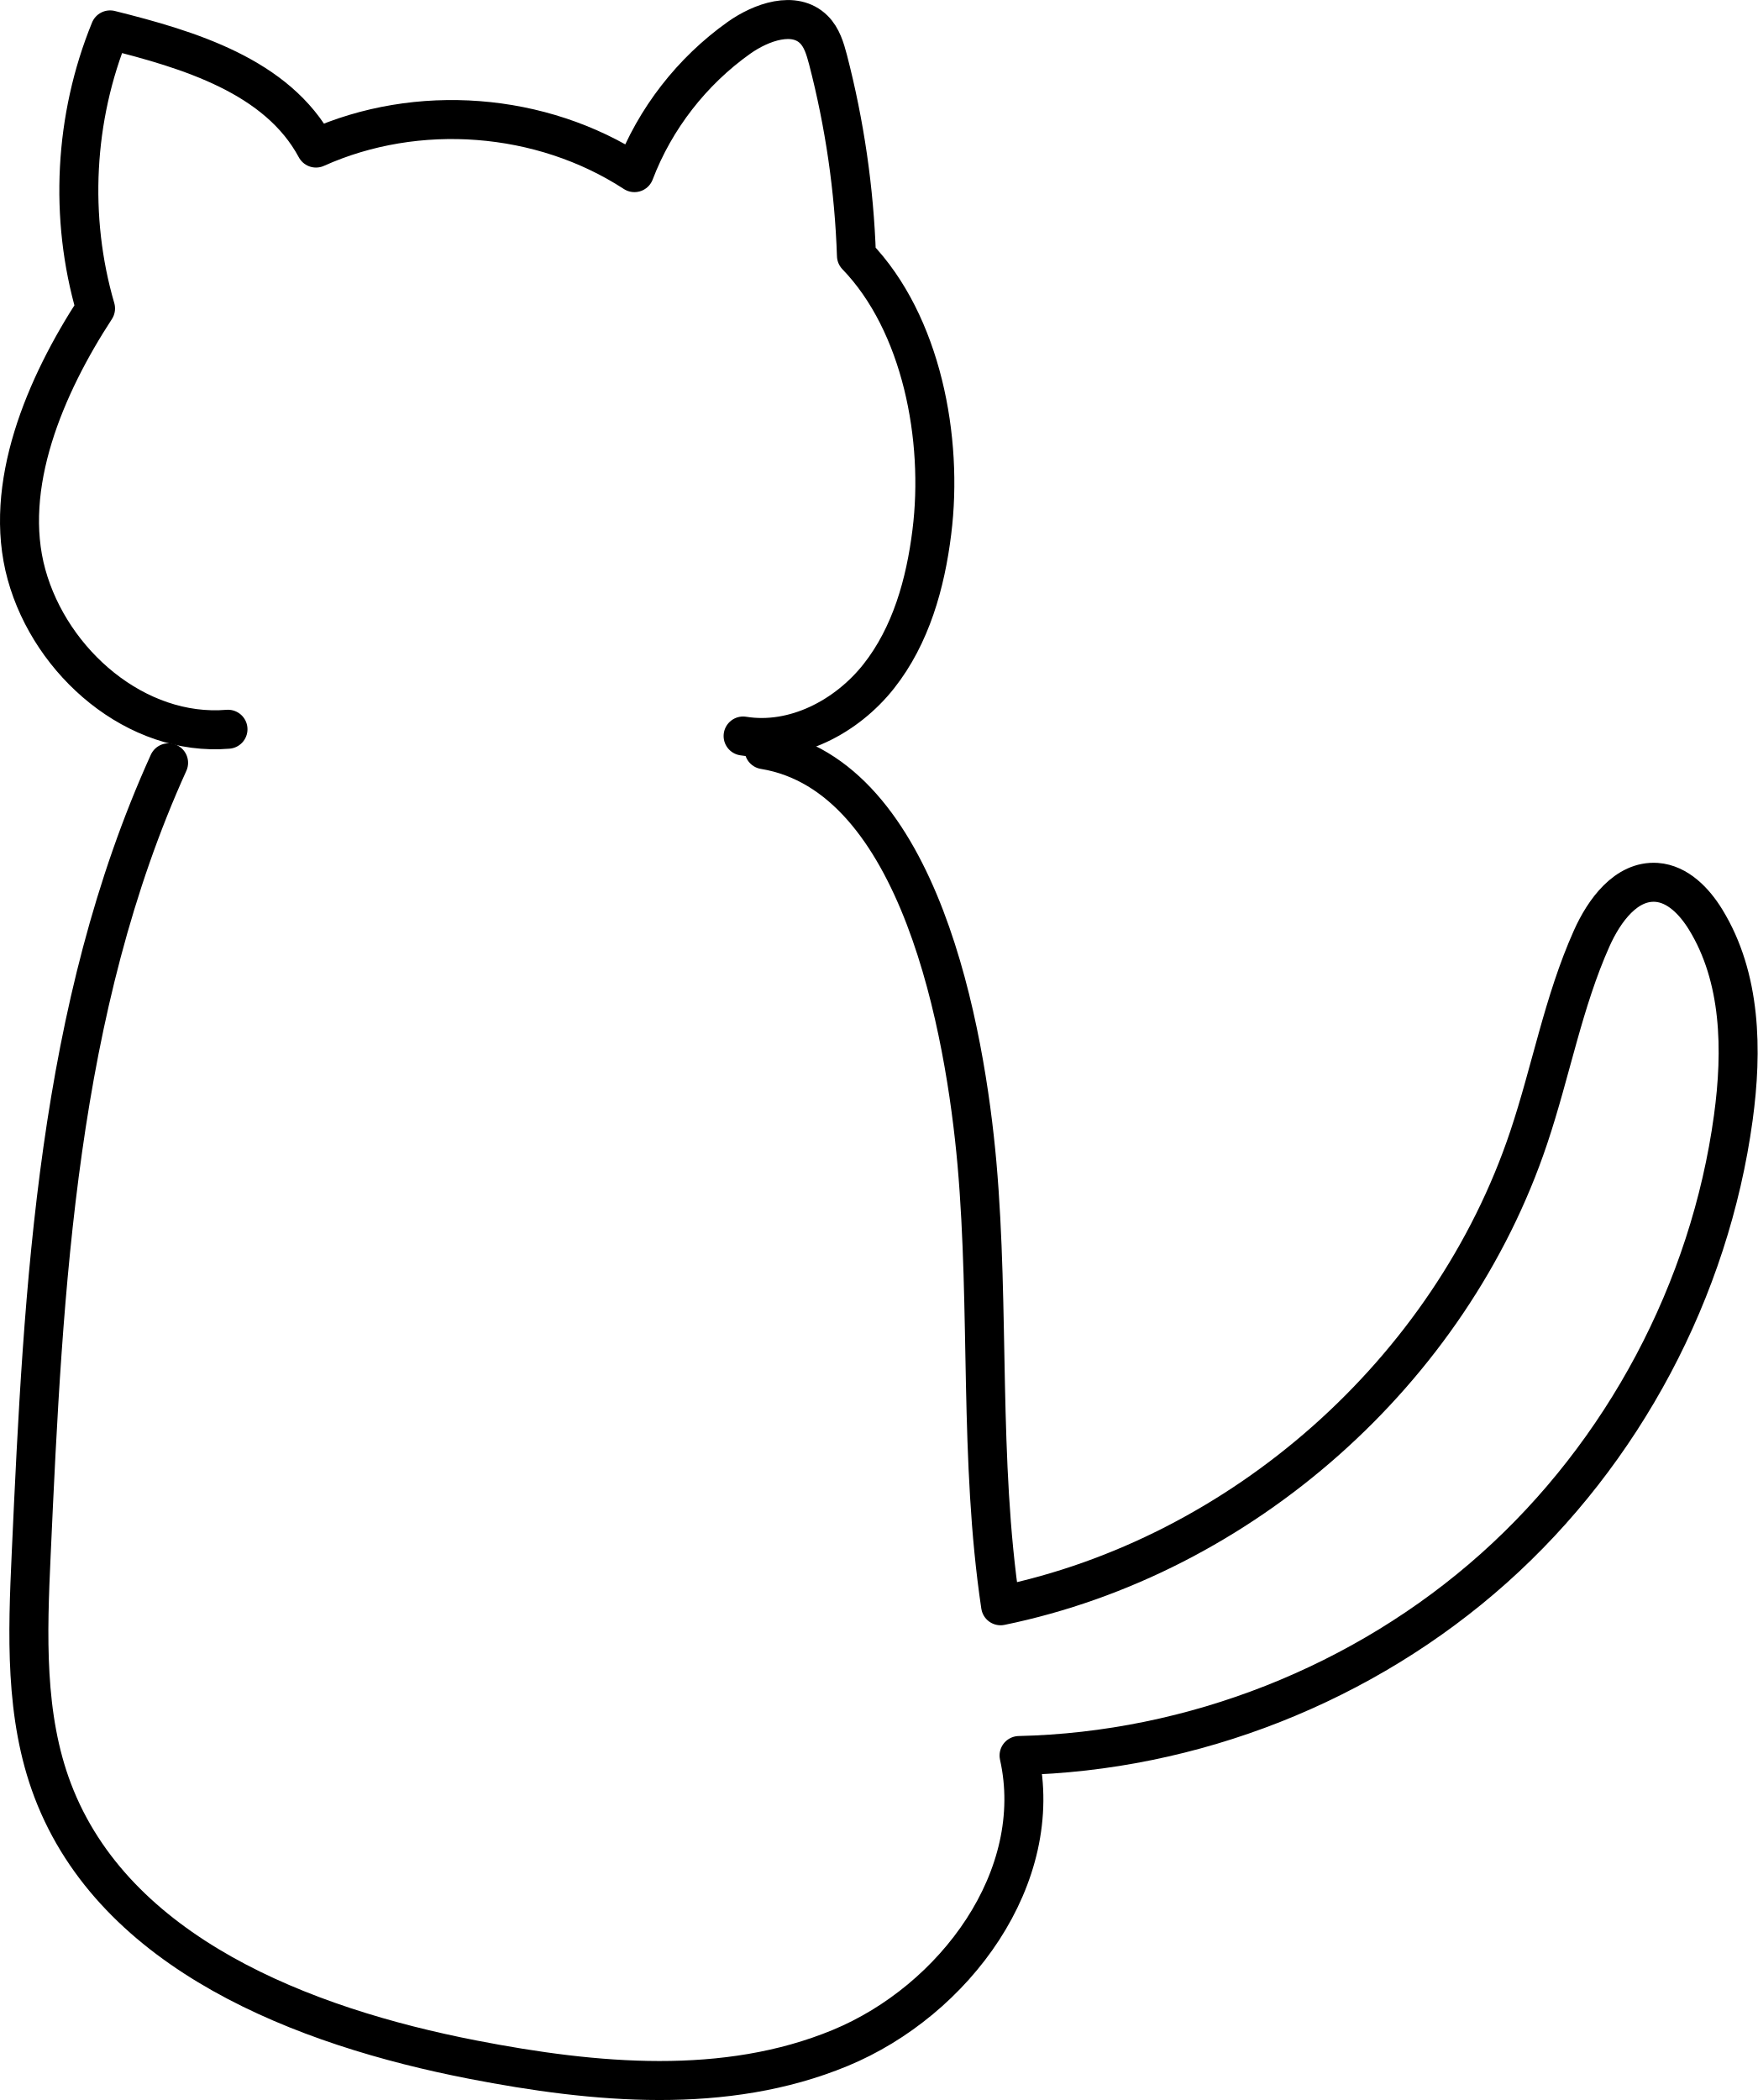
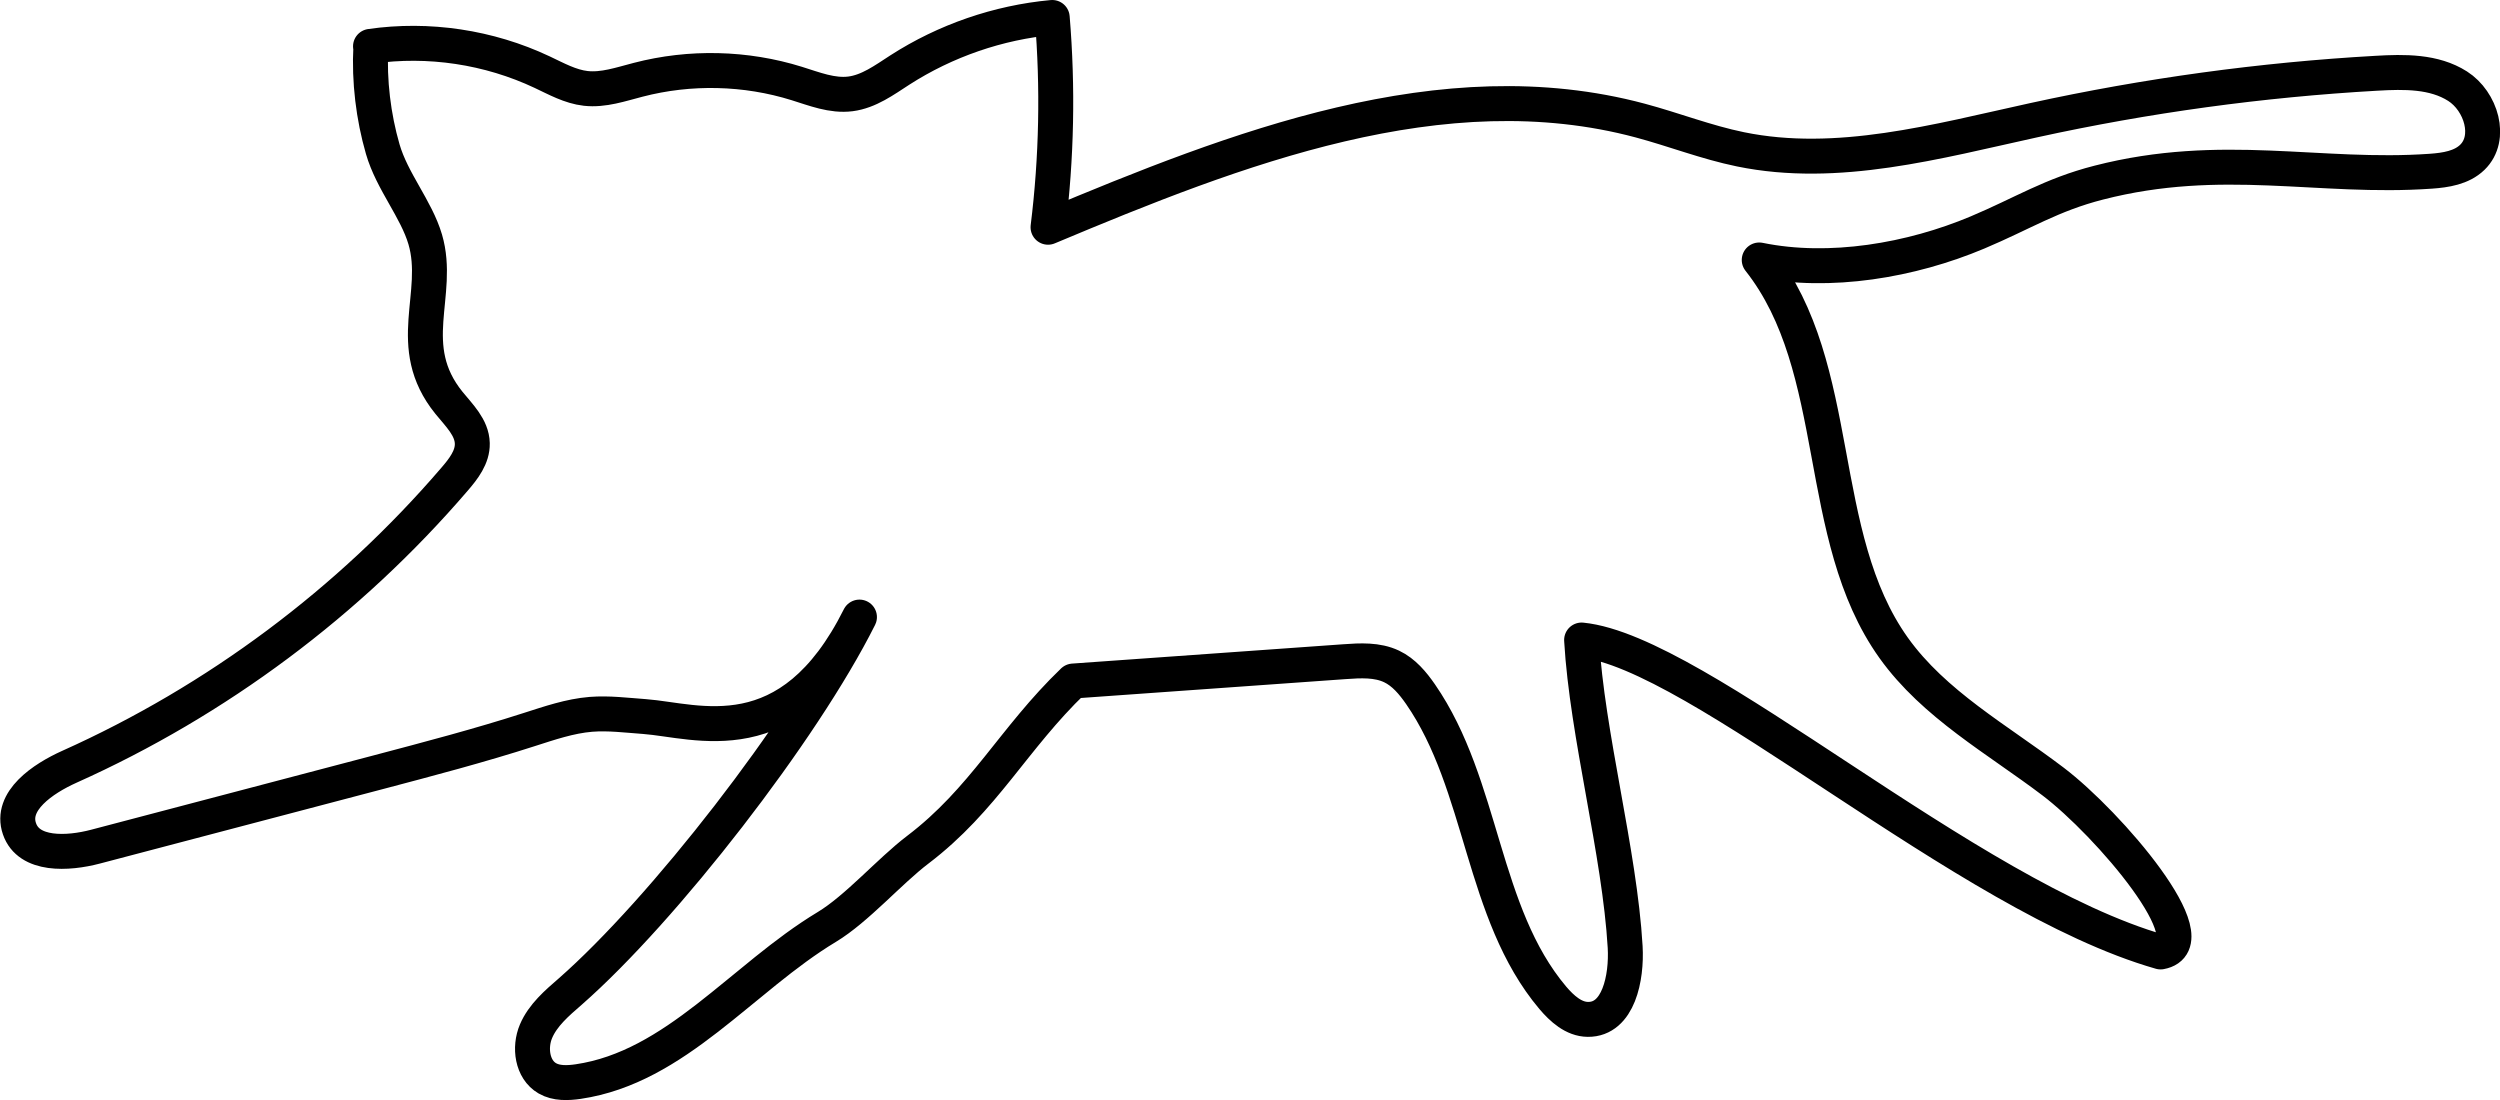
- <svg xmlns="http://www.w3.org/2000/svg" id="_レイヤー_2" viewBox="0 0 135.22 161.55">
+ <svg xmlns="http://www.w3.org/2000/svg" id="_レイヤー_2" viewBox="0 0 214.64 94.44">
  <defs>
    <style>.cls-1{fill:none;stroke:#000;stroke-linecap:round;stroke-linejoin:round;stroke-width:3px;}</style>
  </defs>
-   <g id="_レイヤー_1-2">
-     <path class="cls-1" d="m17.54,56.1c-7.04.59-13.62-5.09-15.5-11.9s1.45-14.55,5.31-20.47c-2.04-7-1.64-14.68,1.12-21.43,6.09,1.52,12.87,3.56,15.84,9.09,7.79-3.5,17.34-2.77,24.5,1.89,1.58-4.15,4.42-7.8,8.04-10.37,1.72-1.22,4.28-2.12,5.77-.63.61.61.86,1.47,1.08,2.3,1.28,4.93,2.02,10,2.19,15.09,5.02,5.2,6.7,14.09,5.8,21.26-.49,3.96-1.61,7.96-4.08,11.09-2.47,3.13-6.5,5.24-10.44,4.6" />
-     <path class="cls-1" d="m12.97,58.68C4.41,77.56,3.34,98.85,2.4,119.56c-.28,6.13-.52,12.46,1.66,18.19,4.76,12.51,19.2,18.15,32.34,20.7,9.38,1.82,19.4,2.75,28.23-.9s15.86-13.17,13.77-22.5c13.36-.3,26.55-5.5,36.52-14.4,9.97-8.9,16.62-21.42,18.43-34.66.71-5.19.61-10.79-2.13-15.25-.86-1.4-2.14-2.74-3.77-2.86-2.34-.16-4.03,2.16-4.99,4.3-2.19,4.89-3.14,10.24-4.85,15.33-6.02,17.97-22.07,32.2-40.63,36.02-1.68-11.24-.82-22.71-1.82-34.04-.89-9.97-4.31-29.85-16.38-31.82" />
+   <g id="_レイヤー_2-2">
+     <path class="cls-1" d="m31.81,3.98c4.98-.72,10.17.06,14.73,2.21,1.21.57,2.42,1.25,3.75,1.4,1.52.17,3.02-.36,4.5-.74,4.45-1.16,9.23-1.05,13.62.32,1.51.47,3.04,1.09,4.61.89,1.57-.2,2.91-1.19,4.24-2.05,3.92-2.52,8.44-4.08,13.08-4.51.5,5.99.38,12.04-.36,18.01,16.19-6.79,33.88-13.7,50.84-9.16,2.88.77,5.68,1.87,8.61,2.47,8.33,1.71,16.87-.68,25.18-2.5,9.68-2.12,19.53-3.47,29.42-4.03,2.39-.14,4.95-.18,6.97,1.11s2.98,4.45,1.26,6.11c-.92.89-2.28,1.1-3.56,1.19-9.57.68-17.92-1.74-28.51.98-4.07,1.04-6.54,2.65-10.41,4.28-5.7,2.4-12.68,3.6-18.74,2.36,7.35,9.31,4.65,23.65,11.54,33.3,3.48,4.87,8.92,7.86,13.69,11.48s13.52,13.85,9.23,14.63c-16.71-4.78-39.71-25.78-49.71-26.78.47,8.14,3.27,18.22,3.74,26.36.15,2.63-.57,6.24-3.2,6.21-1.22-.01-2.23-.93-3.02-1.86-6.14-7.29-5.93-18.22-11.35-26.06-.66-.95-1.43-1.88-2.48-2.38-1.24-.59-2.68-.51-4.05-.41-7.76.55-15.53,1.1-23.29,1.66-5.13,4.93-7.68,10.19-13.35,14.49-2.41,1.83-5.22,5.07-7.81,6.63-7.25,4.37-12.96,12.04-21.34,13.27-.9.13-1.87.17-2.65-.28-1.31-.76-1.56-2.65-.97-4.04s1.8-2.42,2.94-3.41c8-7.02,19.96-22.42,24.83-32.15-6,12-13.98,8.87-18.46,8.54-1.53-.11-3.07-.31-4.6-.19-1.81.15-3.55.75-5.27,1.3-4.28,1.38-8.63,2.52-12.98,3.67-8.09,2.13-16.19,4.26-24.28,6.39-2.39.63-5.73.8-6.53-1.54-.82-2.38,2-4.29,4.29-5.32,12.65-5.67,24.03-14.16,33.06-24.68.77-.89,1.56-1.91,1.53-3.08-.03-1.37-1.14-2.42-2-3.48-3.95-4.88-.66-9.31-2.04-14.03-.77-2.62-2.85-4.99-3.65-7.76s-1.18-5.84-1.02-8.8Z" />
  </g>
</svg>
